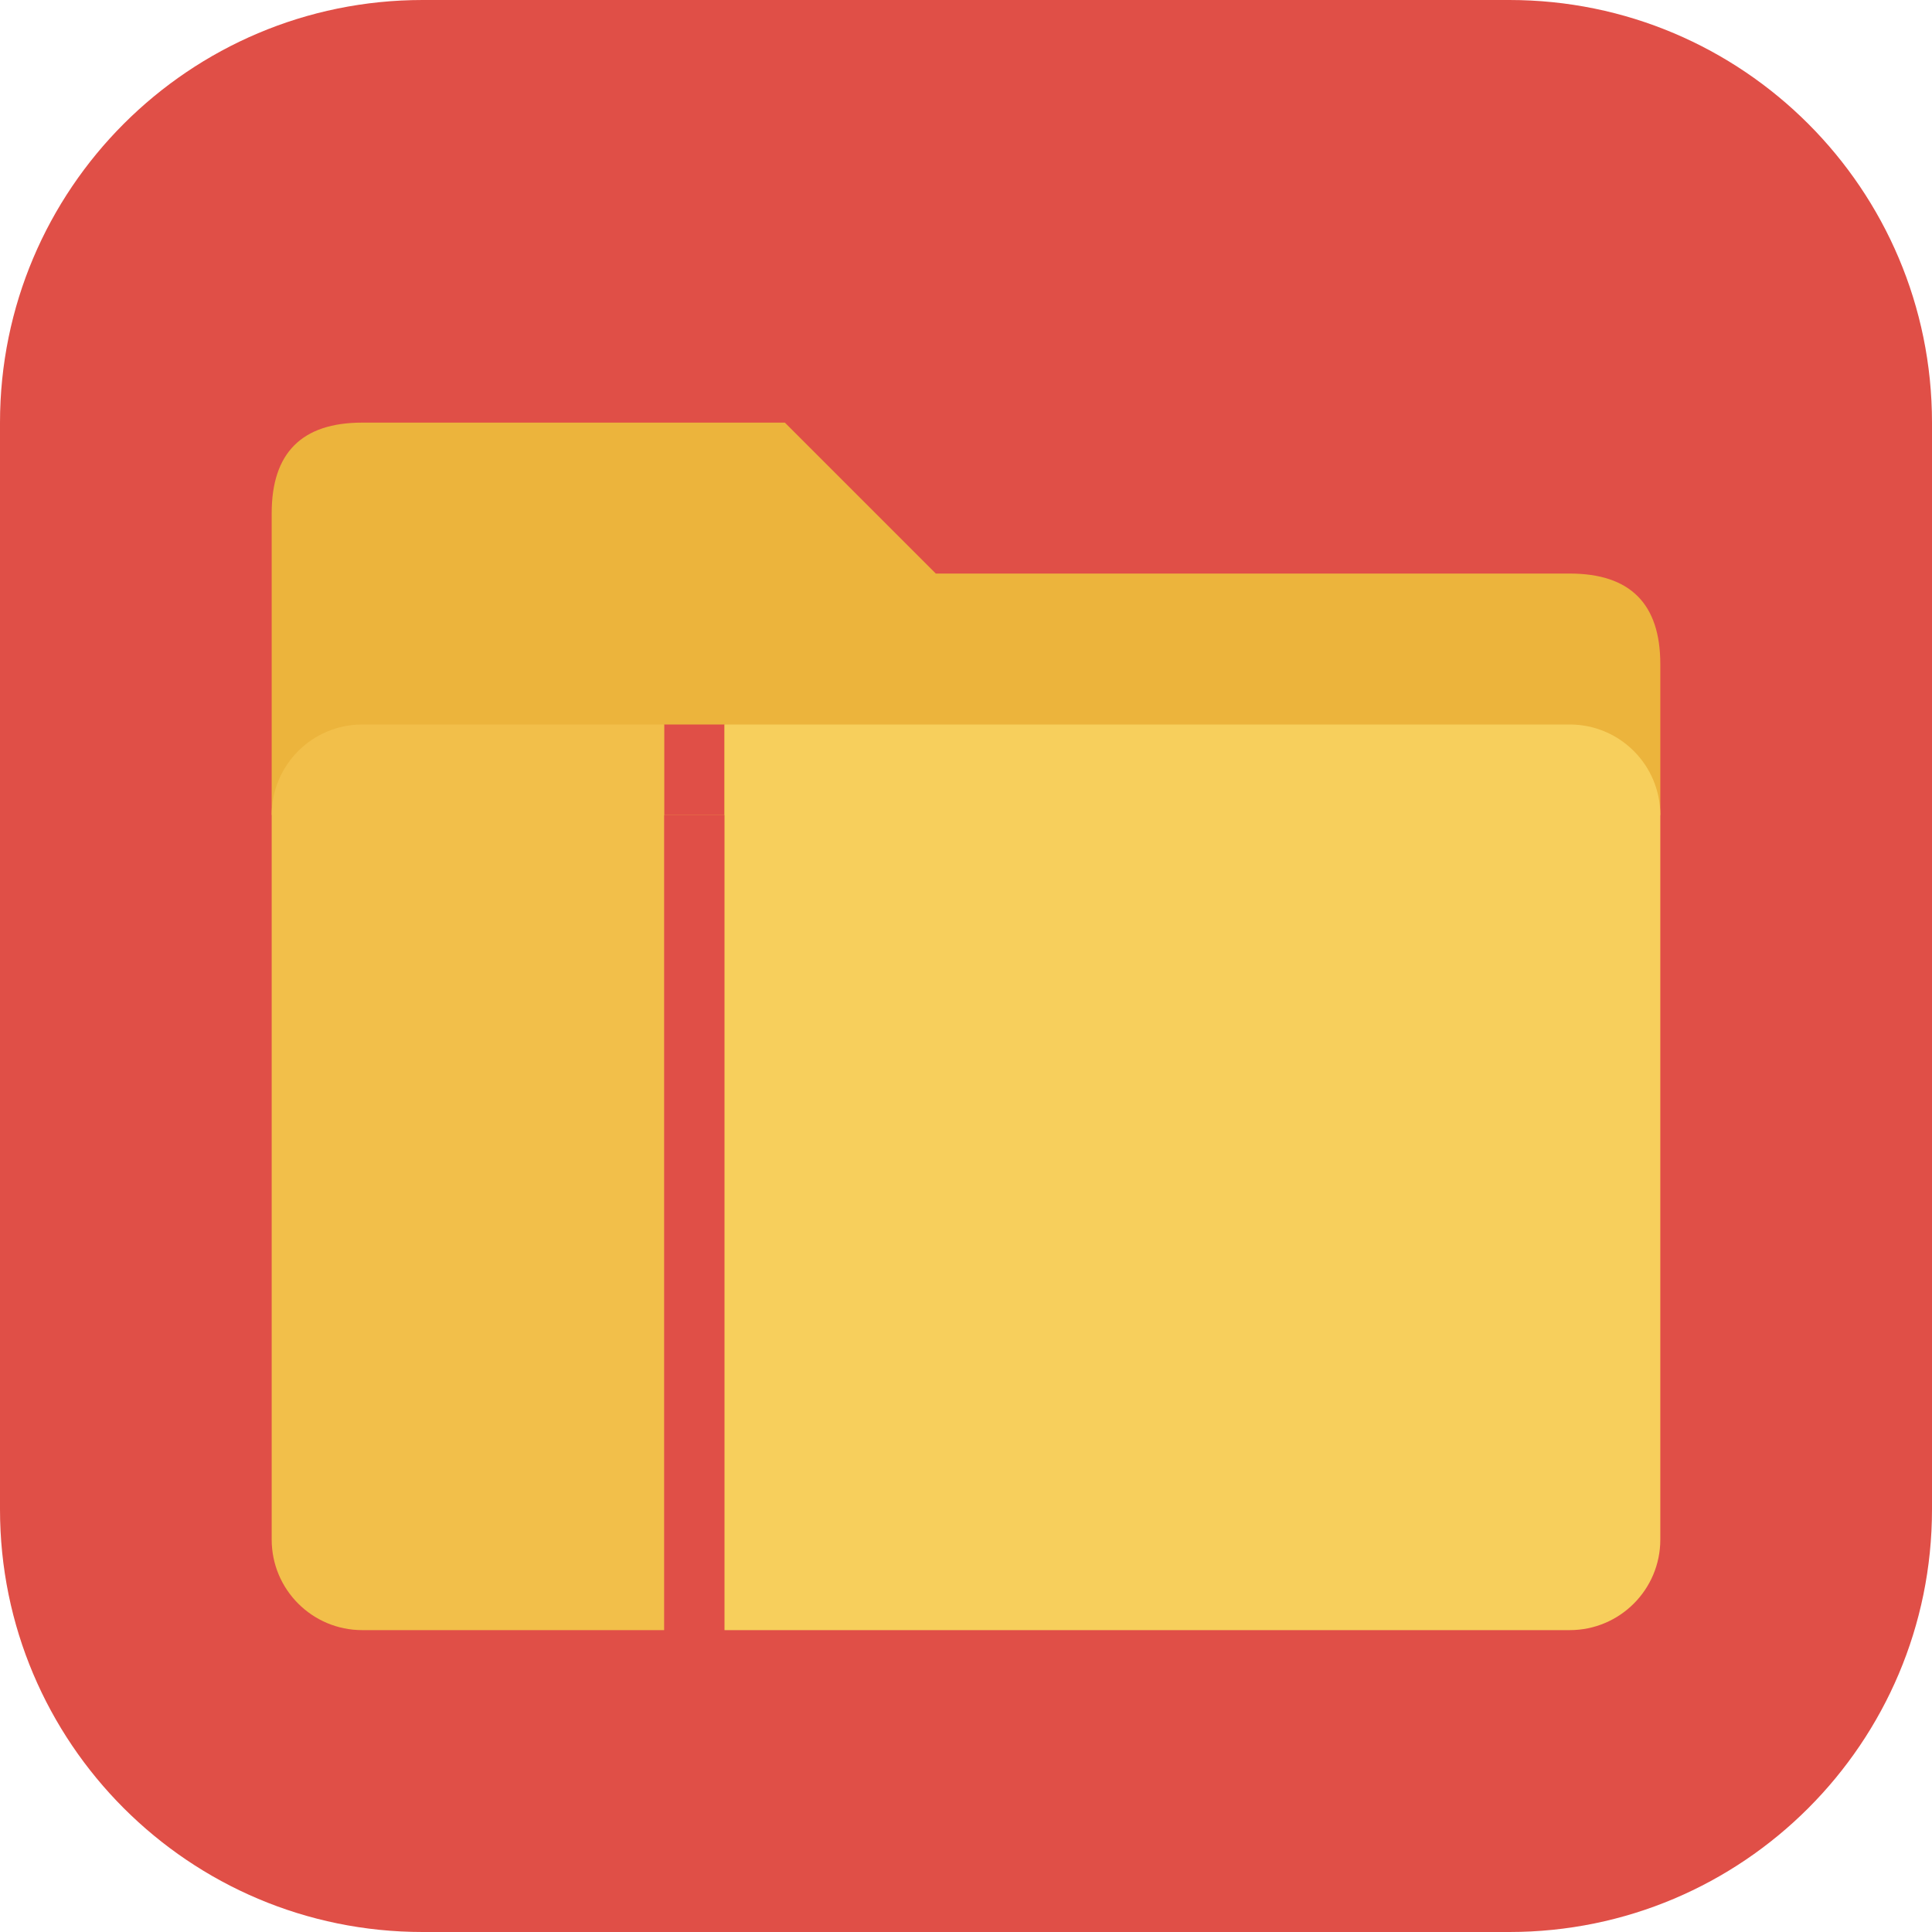
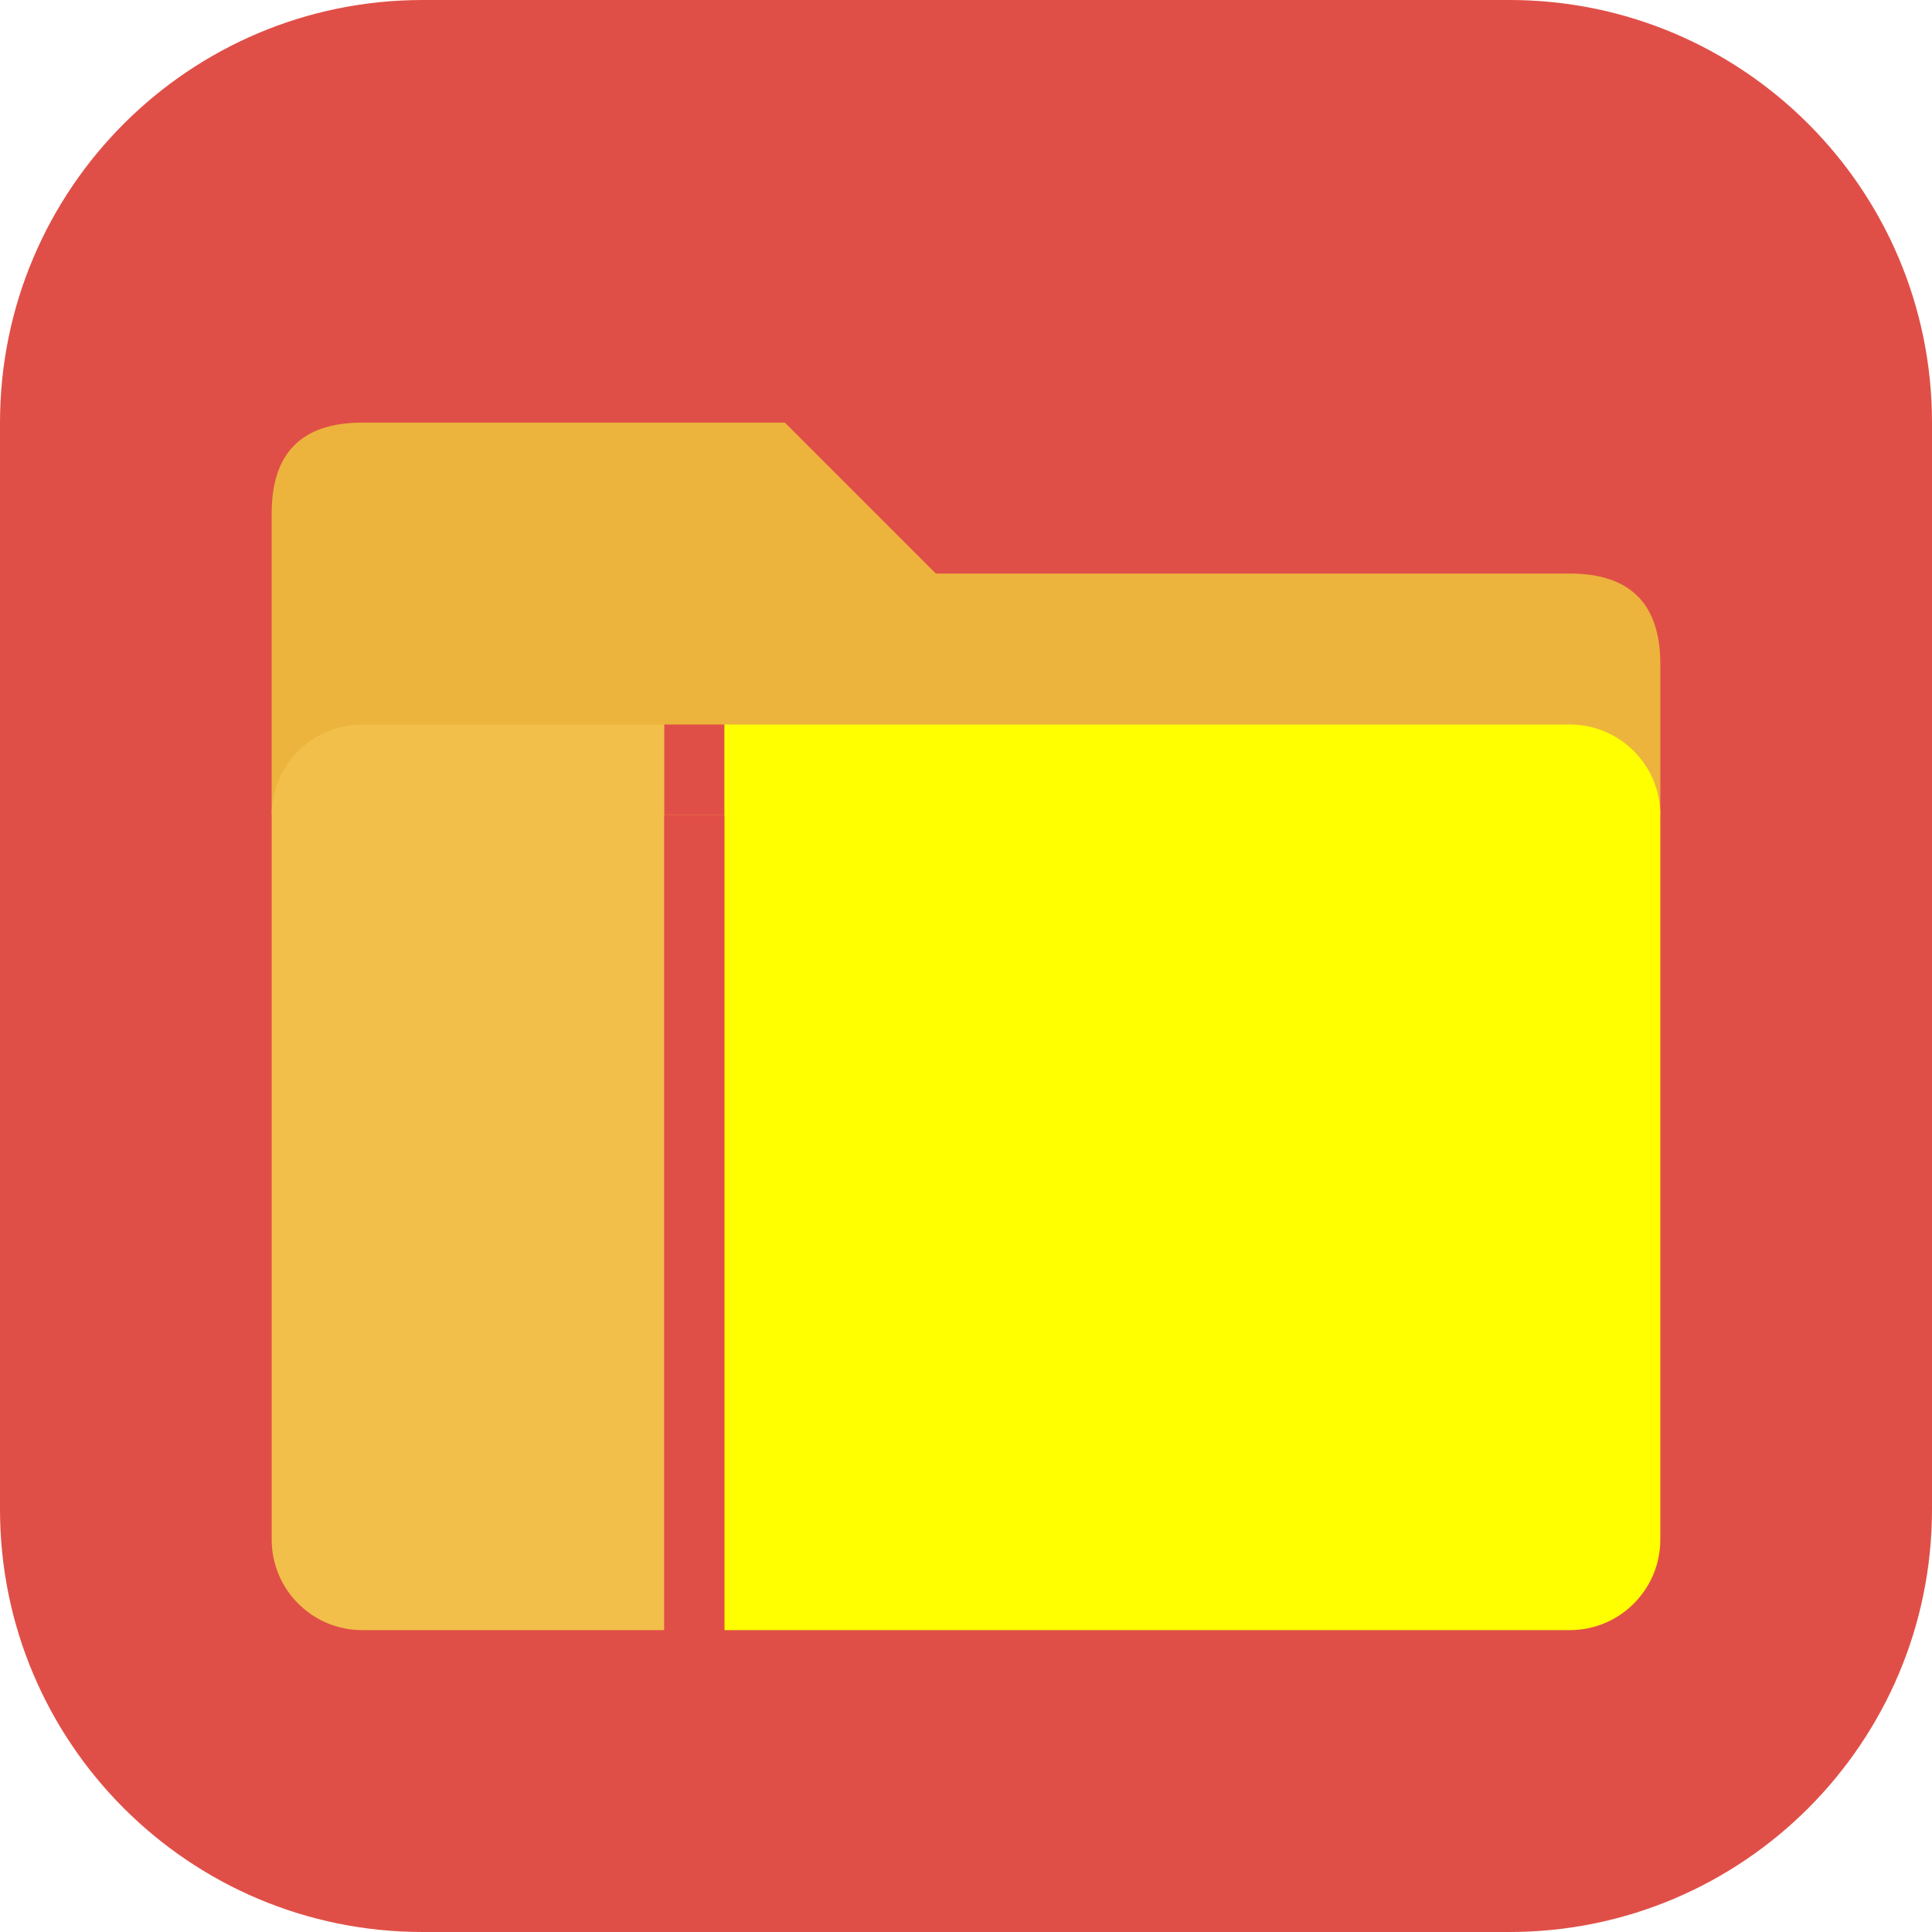
<svg xmlns="http://www.w3.org/2000/svg" viewBox="0 0 64 64">
  <defs>
    <clipPath id="front">
      <rect x="9" y="24" width="46" height="30" rx="3" />
    </clipPath>
  </defs>
  <rect width="64" height="64" rx="14" fill="#e04f47" />
  <path d="M9 17 Q9 14 12 14 H26 L31 19 H52 Q55 19 55 22 V27 H9 Z" fill="#ecb43c" />
  <rect x="22" y="24" width="2" height="3" fill="#e04f47" />
  <g clip-path="url(#front)">
    <rect x="9" y="24" width="13" height="30" fill="#f2bf4a" />
-     <rect x="24" y="24" width="31" height="30" fill="#f7cf5c" />
+     <rect x="24" y="24" width="31" height="30" fill="#ffff00" />
  </g>
</svg>
